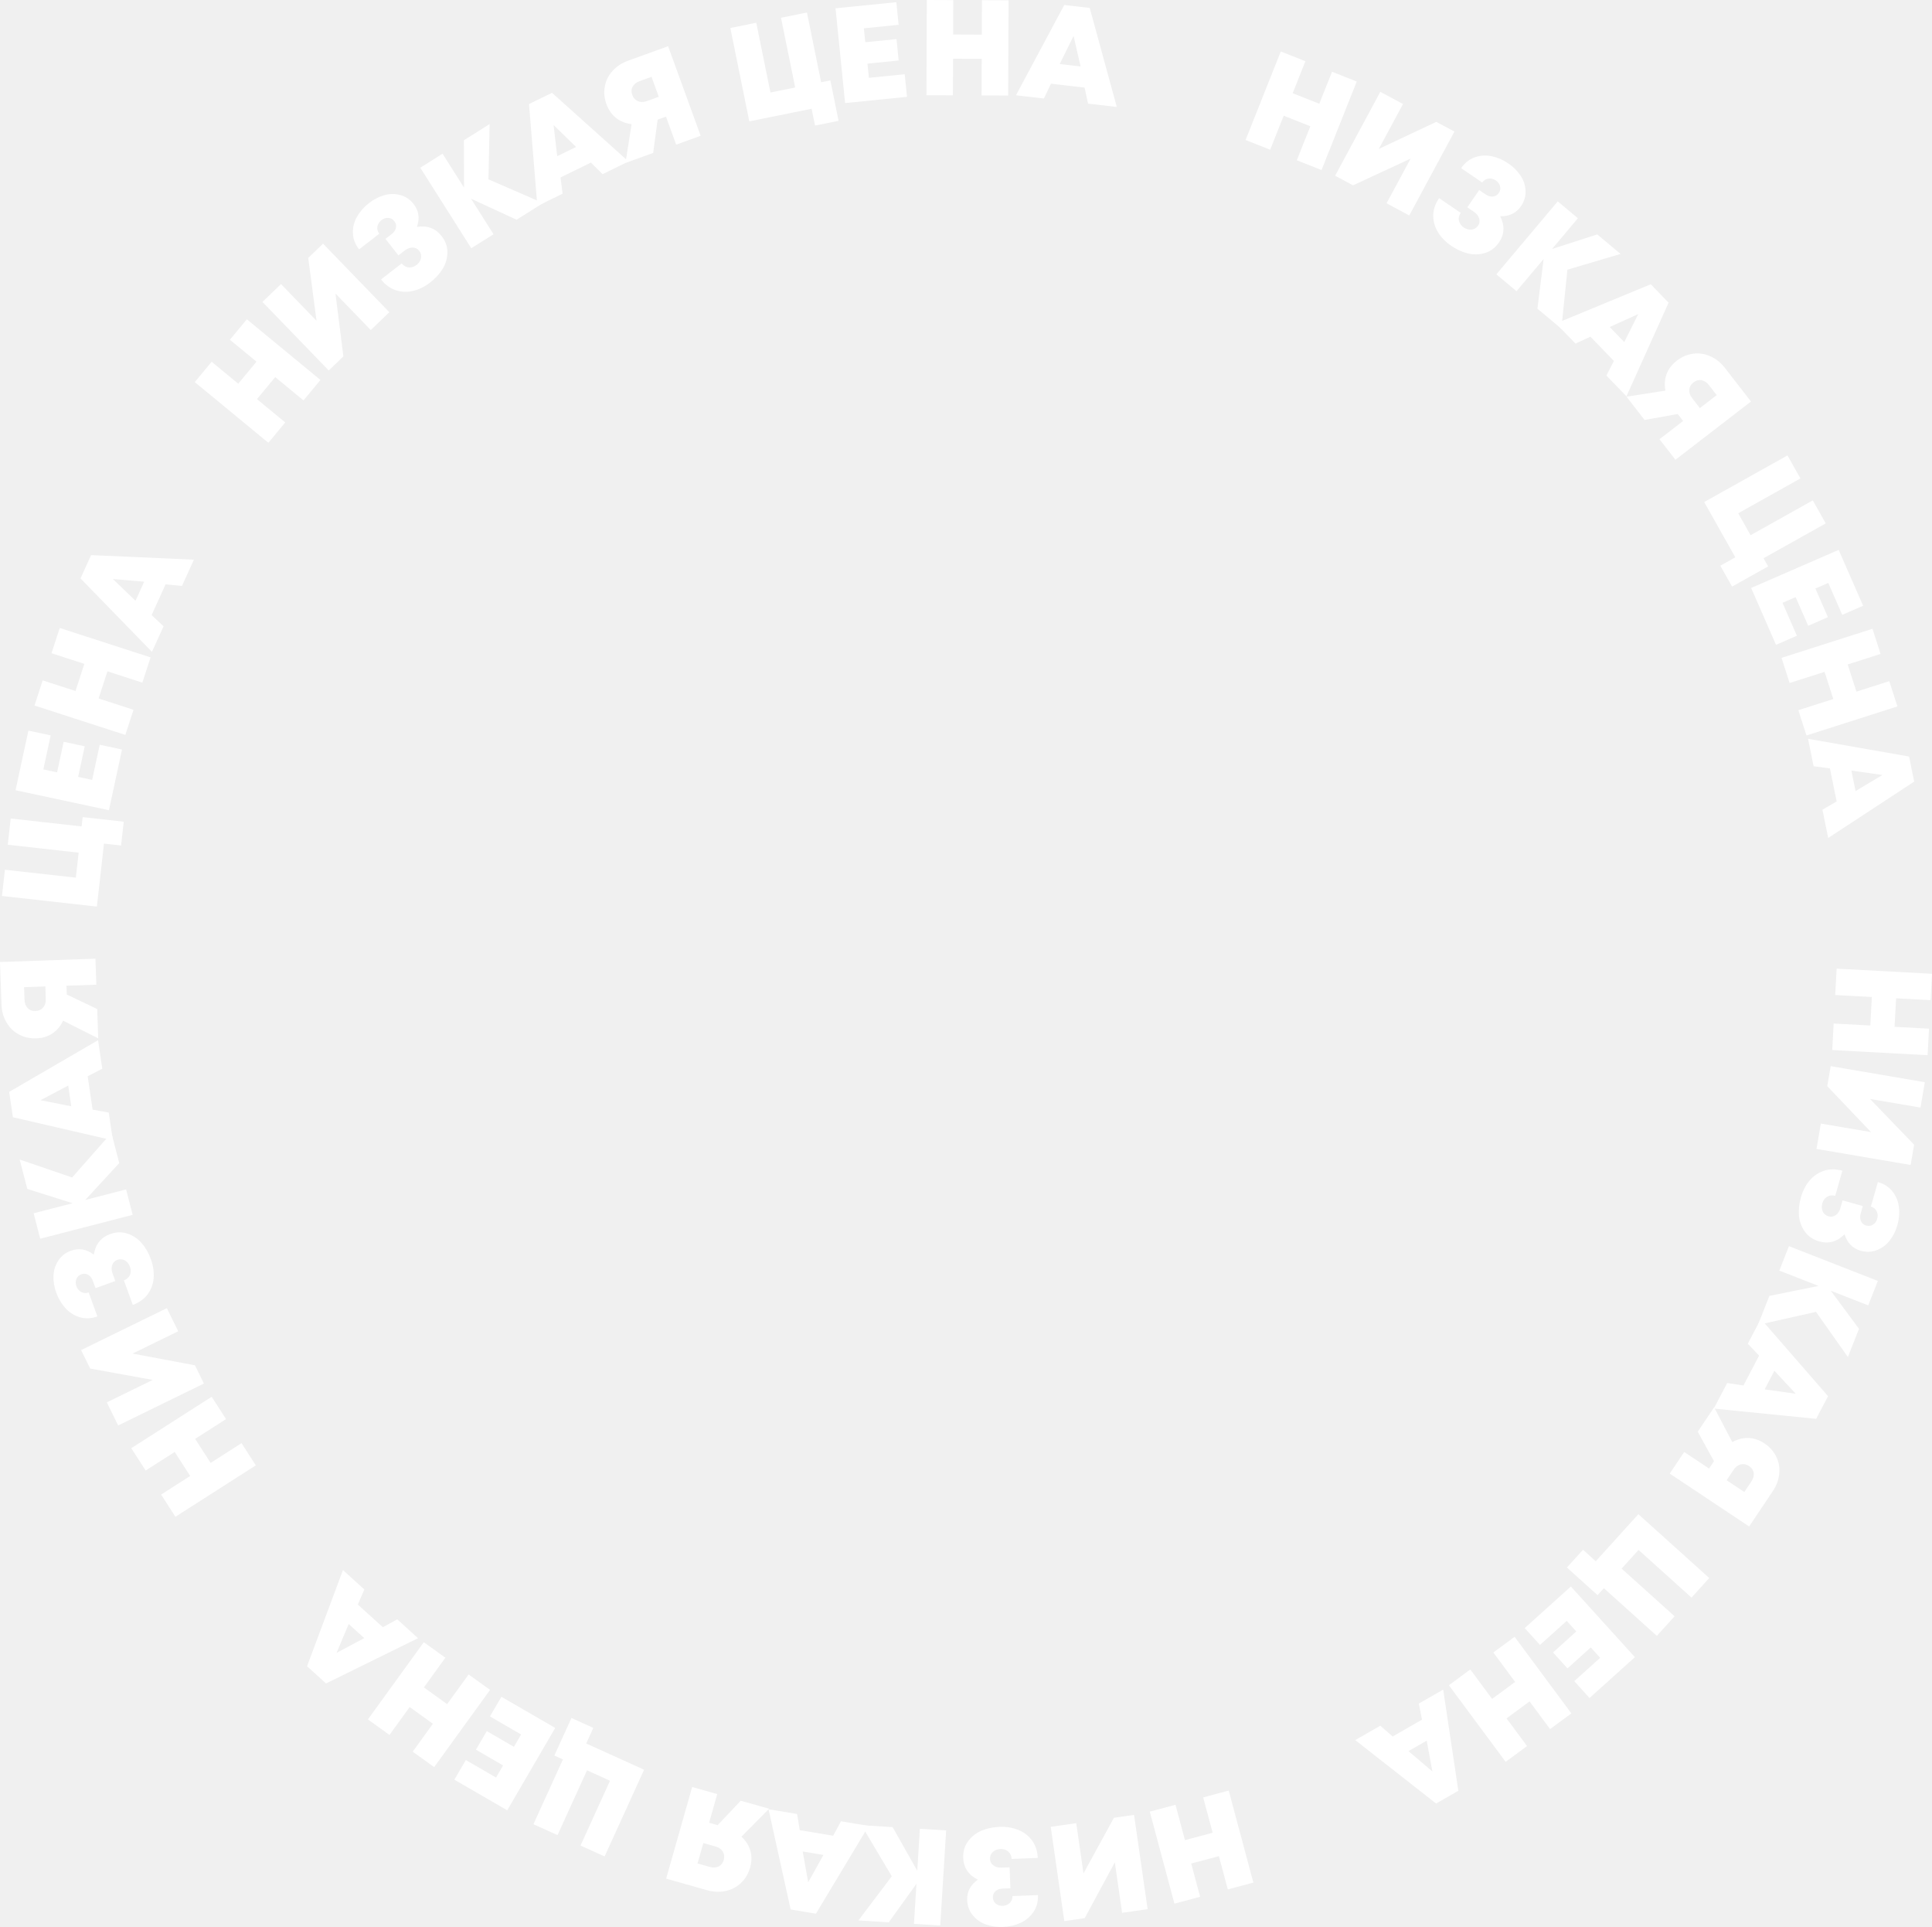
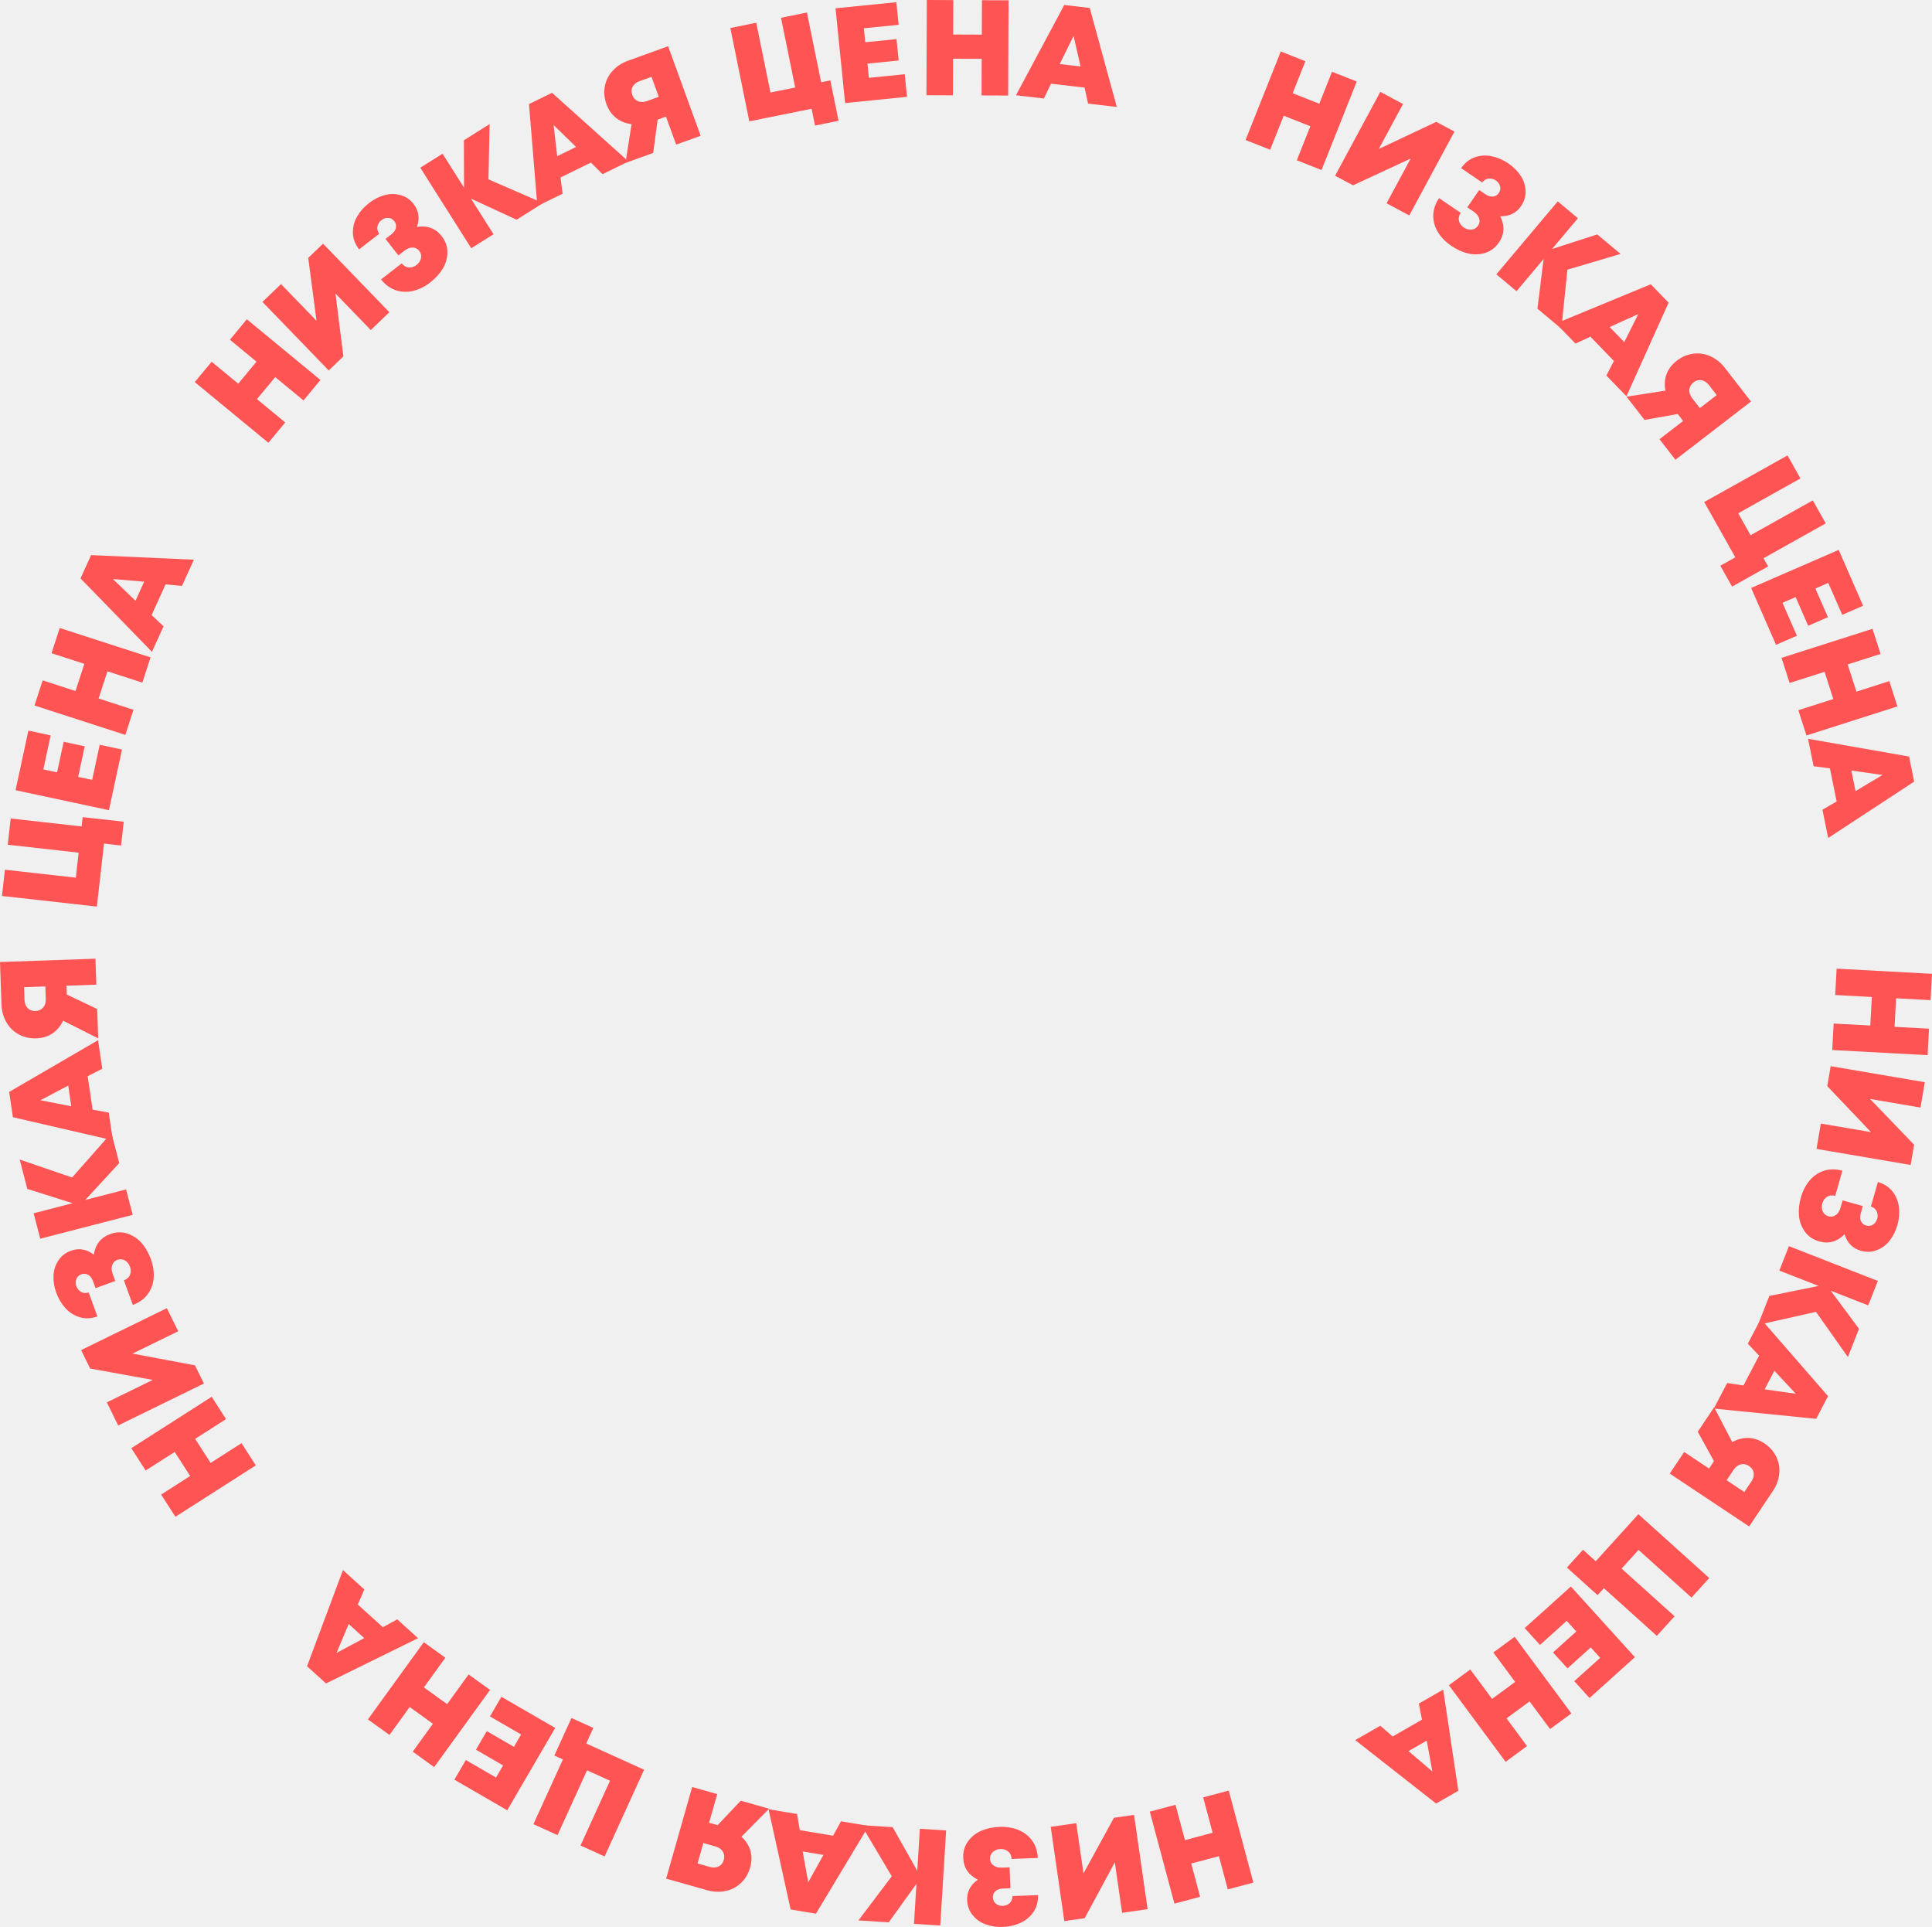
<svg xmlns="http://www.w3.org/2000/svg" width="356" height="355" viewBox="0 0 356 355" fill="none">
-   <path d="M355.452 189.51L355.187 194.39L337.614 193.443L337.879 188.563L344.632 188.927L344.917 183.671L338.164 183.307L338.428 178.452L356 179.399L355.737 184.254L349.385 183.912L349.1 189.167L355.452 189.51Z" fill="white" />
-   <path d="M352.704 210.886L352.064 214.616L334.718 211.659L335.519 206.99L344.762 208.566L336.701 200.097L337.332 196.416L354.678 199.373L353.878 204.042L344.585 202.458L352.704 210.886Z" fill="white" />
-   <path d="M339.893 227.387C338.508 228.767 336.939 229.201 335.186 228.689C334.089 228.379 333.221 227.787 332.581 226.912C331.958 226.041 331.592 225.061 331.483 223.971C331.391 222.885 331.512 221.756 331.845 220.582C332.183 219.393 332.709 218.369 333.423 217.511C334.137 216.653 335.024 216.044 336.085 215.684C337.157 215.344 338.289 215.343 339.483 215.68L338.167 220.31C337.603 220.15 337.099 220.208 336.655 220.482C336.228 220.76 335.941 221.157 335.795 221.671C335.639 222.218 335.662 222.719 335.864 223.176C336.081 223.636 336.44 223.937 336.94 224.079C337.423 224.215 337.863 224.14 338.258 223.852C338.665 223.585 338.958 223.138 339.136 222.511L339.526 221.136L343.251 222.188L342.875 223.514C342.715 224.077 342.726 224.558 342.909 224.957C343.103 225.376 343.418 225.647 343.854 225.77C344.337 225.907 344.762 225.853 345.127 225.609C345.509 225.37 345.768 225.009 345.905 224.526C346.042 224.044 346.008 223.583 345.802 223.143C345.592 222.719 345.239 222.428 344.743 222.271L346.025 217.761C347.169 218.085 348.074 218.67 348.739 219.518C349.4 220.381 349.789 221.342 349.906 222.4C350.035 223.478 349.94 224.58 349.62 225.706C349.314 226.783 348.848 227.719 348.221 228.515C347.606 229.331 346.819 229.925 345.86 230.296C344.917 230.673 343.921 230.713 342.873 230.417C341.373 229.993 340.38 228.983 339.893 227.387Z" fill="white" />
-   <path d="M323.927 244.084L326.03 238.742L335.098 236.905L327.867 234.076L329.639 229.573L346.021 235.982L344.248 240.485L337.345 237.784L342.549 244.801L340.501 250.004L334.625 241.674L323.927 244.084Z" fill="white" />
-   <path d="M318.259 254.787L321.253 255.245L324.142 249.738L322.057 247.547L324.457 242.972L336.847 257.211L334.656 261.386L315.788 259.495L318.259 254.787ZM325.164 255.955L330.895 256.766L326.958 252.535L325.164 255.955Z" fill="white" />
-   <path d="M326.664 274.711L322.308 281.215L307.672 271.473L310.338 267.492L314.917 270.54L315.825 269.185L312.837 263.761L315.852 259.259L319.202 265.677C320.146 265.14 321.134 264.883 322.166 264.907C323.188 264.945 324.167 265.274 325.101 265.896C326.09 266.555 326.822 267.373 327.295 268.351C327.783 269.339 327.968 270.386 327.851 271.494C327.748 272.61 327.352 273.683 326.664 274.711ZM319.456 270.758L318.158 272.697L321.42 274.868L322.718 272.929C323.072 272.401 323.214 271.873 323.145 271.345C323.066 270.83 322.783 270.41 322.295 270.086C321.807 269.761 321.303 269.656 320.782 269.772C320.252 269.901 319.81 270.23 319.456 270.758Z" fill="white" />
-   <path d="M295.54 292.584L294.378 293.868L288.724 288.778L291.69 285.504L294.041 287.621L301.893 278.953L314.953 290.712L311.685 294.32L301.926 285.535L298.809 288.976L308.567 297.761L305.298 301.37L295.54 292.584Z" fill="white" />
-   <path d="M288.69 298.605L283.764 303.04L280.95 299.934L289.458 292.274L301.253 305.294L292.895 312.82L290.081 309.713L294.857 305.413L293.121 303.497L288.83 307.361L286.168 304.422L290.459 300.558L288.69 298.605Z" fill="white" />
-   <path d="M281.38 321.67L277.436 324.574L266.981 310.462L270.924 307.559L274.942 312.982L279.188 309.854L275.17 304.431L279.093 301.543L289.549 315.654L285.626 318.543L281.847 313.443L277.601 316.57L281.38 321.67Z" fill="white" />
-   <path d="M254.34 317.92L256.62 319.908L262.022 316.806L261.442 313.842L265.929 311.266L268.721 329.908L264.626 332.26L249.721 320.572L254.34 317.92ZM259.538 322.6L263.938 326.35L262.893 320.674L259.538 322.6Z" fill="white" />
-   <path d="M221.14 349.435L216.404 350.696L211.865 333.745L216.602 332.485L218.346 338.999L223.447 337.641L221.703 331.127L226.415 329.874L230.953 346.824L226.241 348.078L224.601 341.952L219.5 343.309L221.14 349.435Z" fill="white" />
-   <path d="M199.871 353.376L196.113 353.914L193.613 336.548L198.317 335.875L199.649 345.129L205.26 334.882L208.968 334.351L211.467 351.717L206.764 352.39L205.425 343.087L199.871 353.376Z" fill="white" />
-   <path d="M180.184 346.292C178.439 345.406 177.539 344.052 177.486 342.232C177.442 341.097 177.738 340.09 178.375 339.213C179.013 338.352 179.834 337.702 180.84 337.262C181.847 336.839 182.962 336.603 184.184 336.556C185.424 336.509 186.563 336.691 187.602 337.102C188.641 337.514 189.497 338.166 190.169 339.06C190.824 339.971 191.176 341.044 191.224 342.28L186.401 342.466C186.378 341.881 186.167 341.421 185.769 341.085C185.371 340.766 184.904 340.617 184.368 340.638C183.798 340.66 183.327 340.837 182.954 341.169C182.582 341.517 182.406 341.951 182.426 342.468C182.445 342.969 182.653 343.362 183.05 343.648C183.431 343.951 183.948 344.09 184.601 344.065L186.033 344.01L186.182 347.867L184.801 347.92C184.214 347.942 183.759 348.102 183.435 348.399C183.095 348.713 182.934 349.095 182.952 349.546C182.971 350.047 183.154 350.433 183.5 350.704C183.846 350.991 184.271 351.126 184.773 351.106C185.276 351.087 185.705 350.911 186.061 350.58C186.4 350.249 186.568 349.825 186.565 349.307L191.263 349.126C191.309 350.311 191.03 351.35 190.428 352.243C189.808 353.136 189.012 353.802 188.039 354.241C187.051 354.697 185.97 354.948 184.798 354.993C183.676 355.036 182.638 354.884 181.686 354.536C180.717 354.205 179.907 353.643 179.255 352.849C178.605 352.071 178.258 351.14 178.216 350.054C178.156 348.502 178.812 347.247 180.184 346.292Z" fill="white" />
-   <path d="M158.735 336.25L164.481 336.604L169.02 344.643L169.499 336.914L174.342 337.212L173.256 354.723L168.413 354.424L168.871 347.045L163.771 354.138L158.176 353.793L164.322 345.66L158.735 336.25Z" fill="white" />
-   <path d="M146.875 334.185L147.37 337.164L153.52 338.188L154.959 335.531L160.067 336.382L150.349 352.551L145.687 351.774L141.618 333.31L146.875 334.185ZM147.91 341.091L148.921 346.774L151.729 341.727L147.91 341.091Z" fill="white" />
-   <path d="M130.293 348.224L122.747 346.093L127.542 329.213L132.162 330.517L130.662 335.798L132.234 336.242L136.492 331.74L141.717 333.215L136.621 338.367C137.424 339.097 137.973 339.955 138.268 340.942C138.546 341.923 138.532 342.953 138.226 344.03C137.902 345.171 137.346 346.117 136.558 346.867C135.766 347.633 134.823 348.131 133.73 348.361C132.632 348.606 131.487 348.561 130.293 348.224ZM131.85 340.171L129.6 339.536L128.531 343.298L130.781 343.933C131.394 344.106 131.942 344.079 132.424 343.85C132.891 343.617 133.205 343.22 133.364 342.657C133.524 342.094 133.469 341.584 133.199 341.125C132.912 340.662 132.462 340.344 131.85 340.171Z" fill="white" />
-   <path d="M103.729 324.131L102.15 323.416L105.299 316.501L109.328 318.325L108.018 321.201L118.686 326.03L111.409 342.004L106.969 339.994L112.405 328.058L108.17 326.141L102.734 338.076L98.293 336.066L103.729 324.131Z" fill="white" />
-   <path d="M96.022 319.536L90.282 316.212L92.391 312.593L102.304 318.333L93.465 333.504L83.726 327.864L85.835 324.245L91.4 327.468L92.701 325.236L87.701 322.34L89.696 318.916L94.696 321.811L96.022 319.536Z" fill="white" />
-   <path d="M71.767 319.622L67.792 316.761L78.092 302.536L82.067 305.397L78.109 310.863L82.389 313.944L86.348 308.477L90.302 311.323L80.002 325.548L76.048 322.702L79.77 317.561L75.49 314.48L71.767 319.622Z" fill="white" />
-   <path d="M67.137 292.824L65.934 295.595L70.546 299.778L73.2 298.322L77.03 301.796L60.074 310.136L56.578 306.965L63.195 289.248L67.137 292.824ZM64.253 299.187L62.014 304.509L67.117 301.784L64.253 299.187Z" fill="white" />
-   <path d="M26.839 270.907L24.193 266.794L39.005 257.322L41.652 261.435L35.96 265.075L38.81 269.505L44.503 265.865L47.136 269.958L32.323 279.43L29.69 275.338L35.044 271.914L32.193 267.484L26.839 270.907Z" fill="white" />
-   <path d="M16.616 252.121L14.944 248.723L30.745 240.998L32.837 245.251L24.418 249.367L35.926 251.529L37.575 254.882L21.775 262.607L19.683 258.354L28.147 254.216L16.616 252.121Z" fill="white" />
-   <path d="M17.282 231.135C17.597 229.208 18.617 227.942 20.34 227.337C21.412 226.95 22.463 226.925 23.495 227.263C24.512 227.607 25.383 228.19 26.11 229.011C26.82 229.839 27.384 230.826 27.801 231.972C28.224 233.135 28.396 234.272 28.319 235.384C28.242 236.496 27.879 237.507 27.229 238.417C26.558 239.317 25.64 239.978 24.474 240.399L22.829 235.875C23.38 235.676 23.756 235.336 23.955 234.855C24.139 234.38 24.14 233.891 23.957 233.388C23.763 232.854 23.45 232.46 23.02 232.207C22.573 231.96 22.106 231.924 21.617 232.101C21.145 232.272 20.832 232.589 20.68 233.053C20.506 233.506 20.53 234.04 20.753 234.652L21.241 235.995L17.602 237.31L17.13 236.014C16.93 235.465 16.64 235.081 16.258 234.864C15.854 234.636 15.439 234.599 15.014 234.753C14.541 234.924 14.228 235.215 14.074 235.626C13.905 236.042 13.906 236.486 14.077 236.958C14.249 237.429 14.547 237.783 14.972 238.021C15.391 238.242 15.848 238.273 16.342 238.112L17.944 242.518C16.825 242.923 15.748 242.974 14.711 242.673C13.669 242.357 12.79 241.803 12.075 241.013C11.339 240.213 10.771 239.263 10.371 238.164C9.988 237.111 9.818 236.079 9.861 235.069C9.882 234.048 10.173 233.108 10.734 232.248C11.279 231.393 12.063 230.781 13.088 230.411C14.553 229.881 15.951 230.123 17.282 231.135Z" fill="white" />
-   <path d="M20.532 208.713L21.974 214.269L15.713 221.062L23.234 219.122L24.45 223.805L7.413 228.201L6.197 223.518L13.377 221.665L5.032 219.029L3.627 213.618L13.289 216.924L20.532 208.713Z" fill="white" />
-   <path d="M18.846 196.888L16.154 198.271L17.063 204.421L20.042 204.971L20.797 210.079L2.379 205.819L1.689 201.157L18.069 191.631L18.846 196.888ZM12.571 199.989L7.456 202.691L13.135 203.807L12.571 199.989Z" fill="white" />
-   <path d="M0.272 185.042L0 177.228L17.587 176.618L17.754 181.402L12.252 181.593L12.309 183.221L17.91 185.886L18.099 191.296L11.621 188.035C11.169 189.02 10.517 189.803 9.665 190.385C8.813 190.949 7.826 191.251 6.704 191.29C5.514 191.331 4.441 191.092 3.484 190.574C2.51 190.056 1.746 189.313 1.193 188.346C0.622 187.379 0.315 186.278 0.272 185.042ZM8.439 184.057L8.358 181.728L4.438 181.864L4.519 184.193C4.541 184.828 4.735 185.339 5.101 185.728C5.466 186.1 5.942 186.275 6.528 186.255C7.114 186.235 7.585 186.026 7.94 185.629C8.295 185.216 8.461 184.692 8.439 184.057Z" fill="white" />
-   <path d="M15.038 152.251L15.232 150.533L22.802 151.38L22.308 155.764L19.16 155.411L17.853 167.018L0.365 165.061L0.909 160.229L13.975 161.691L14.494 157.083L1.428 155.621L1.972 150.789L15.038 152.251Z" fill="white" />
-   <path d="M16.982 143.675L18.375 137.206L22.48 138.084L20.074 149.258L2.868 145.577L5.231 134.599L9.336 135.477L7.986 141.75L10.517 142.292L11.73 136.656L15.614 137.487L14.401 143.123L16.982 143.675Z" fill="white" />
-   <path d="M9.492 120.341L11.005 115.692L27.744 121.108L26.231 125.757L19.798 123.676L18.168 128.682L24.601 130.763L23.095 135.388L6.357 129.972L7.862 125.347L13.912 127.305L15.542 122.298L9.492 120.341Z" fill="white" />
-   <path d="M33.529 107.946L30.514 107.654L27.937 113.314L30.141 115.385L28 120.086L14.835 106.557L16.789 102.267L35.733 103.108L33.529 107.946ZM26.569 107.162L20.802 106.671L24.969 110.677L26.569 107.162Z" fill="white" />
-   <path d="M42.362 62.589L45.486 58.822L59.048 70.002L55.925 73.768L50.713 69.472L47.349 73.529L52.561 77.825L49.453 81.572L35.89 70.393L38.998 66.645L43.9 70.686L47.264 66.629L42.362 62.589Z" fill="white" />
-   <path d="M56.795 47.516L59.528 44.889L71.743 57.517L68.323 60.806L61.814 54.076L63.274 65.659L60.578 68.252L48.362 55.623L51.782 52.335L58.326 59.1L56.795 47.516Z" fill="white" />
-   <path d="M76.827 41.797C78.763 41.501 80.285 42.077 81.395 43.524C82.095 44.42 82.443 45.41 82.44 46.493C82.426 47.563 82.139 48.569 81.58 49.512C81.01 50.441 80.242 51.281 79.277 52.03C78.299 52.79 77.267 53.305 76.183 53.575C75.098 53.846 74.021 53.814 72.952 53.479C71.886 53.12 70.972 52.454 70.21 51.478L74.018 48.521C74.379 48.983 74.819 49.233 75.339 49.274C75.85 49.302 76.316 49.151 76.739 48.823C77.189 48.474 77.468 48.056 77.576 47.569C77.674 47.069 77.564 46.615 77.245 46.206C76.936 45.811 76.536 45.613 76.047 45.612C75.56 45.587 75.059 45.775 74.543 46.175L73.413 47.053L71.034 44.008L72.125 43.161C72.588 42.802 72.864 42.407 72.953 41.978C73.045 41.525 72.953 41.121 72.674 40.765C72.365 40.369 71.991 40.162 71.552 40.143C71.102 40.111 70.679 40.249 70.282 40.558C69.885 40.866 69.639 41.258 69.544 41.734C69.462 42.2 69.574 42.643 69.88 43.062L66.171 45.941C65.44 45.006 65.058 44 65.025 42.924C65.005 41.838 65.261 40.834 65.794 39.912C66.33 38.967 67.061 38.134 67.987 37.416C68.873 36.728 69.804 36.248 70.781 35.976C71.762 35.681 72.749 35.666 73.743 35.932C74.726 36.185 75.553 36.74 76.222 37.597C77.18 38.823 77.382 40.223 76.827 41.797Z" fill="white" />
-   <path d="M100.06 37.414L95.191 40.477L86.793 36.603L90.939 43.152L86.836 45.734L77.444 30.898L81.547 28.316L85.505 34.568L85.48 25.841L90.221 22.858L90.007 33.04L100.06 37.414Z" fill="white" />
-   <path d="M111.025 32.087L108.883 29.952L103.285 32.689L103.667 35.685L99.017 37.958L97.475 19.172L101.718 17.097L115.81 29.747L111.025 32.087ZM106.15 27.073L102.01 23.04L102.674 28.773L106.15 27.073Z" fill="white" />
-   <path d="M115.736 11.183L123.111 8.519L129.107 25.013L124.593 26.644L122.717 21.484L121.18 22.039L120.362 28.173L115.256 30.017L116.375 22.869C115.295 22.743 114.347 22.366 113.53 21.737C112.729 21.103 112.137 20.259 111.754 19.206C111.349 18.091 111.246 17 111.446 15.932C111.641 14.849 112.114 13.896 112.867 13.073C113.614 12.234 114.57 11.604 115.736 11.183ZM119.191 18.626L121.389 17.831L120.053 14.155L117.854 14.95C117.256 15.166 116.827 15.508 116.569 15.974C116.326 16.435 116.305 16.94 116.505 17.49C116.705 18.04 117.049 18.422 117.537 18.637C118.041 18.846 118.592 18.842 119.191 18.626Z" fill="white" />
-   <path d="M151.305 15.154L153.005 14.811L154.518 22.254L150.181 23.13L149.552 20.035L138.07 22.354L134.575 5.16L139.355 4.194L141.966 17.041L146.525 16.12L143.913 3.273L148.693 2.307L151.305 15.154Z" fill="white" />
-   <path d="M160.105 14.339L166.709 13.677L167.129 17.841L155.722 18.985L153.961 1.529L165.168 0.405L165.588 4.57L159.184 5.212L159.443 7.78L165.197 7.204L165.594 11.144L159.841 11.721L160.105 14.339Z" fill="white" />
-   <path d="M180.937 0.039L185.839 0.058L185.771 17.602L180.869 17.583L180.895 10.841L175.616 10.821L175.59 17.563L170.713 17.544L170.781 0L175.658 0.019L175.633 6.36L180.913 6.38L180.937 0.039Z" fill="white" />
-   <path d="M200.493 19.09L199.85 16.139L193.657 15.422L192.352 18.147L187.208 17.552L196.106 0.92L200.8 1.464L205.787 19.703L200.493 19.09ZM199.114 12.244L197.821 6.619L195.268 11.799L199.114 12.244Z" fill="white" />
-   <path d="M245.445 13.219L250.002 15.021L243.512 31.328L238.955 29.526L241.449 23.259L236.541 21.318L234.047 27.585L229.514 25.792L236.004 9.485L240.537 11.278L238.192 17.172L243.099 19.113L245.445 13.219Z" fill="white" />
-   <path d="M264.662 22.448L268.006 24.239L259.678 39.694L255.492 37.452L259.93 29.217L249.313 34.142L246.013 32.375L254.342 16.92L258.528 19.162L254.066 27.442L264.662 22.448Z" fill="white" />
-   <path d="M276.438 39.837C277.31 41.585 277.224 43.206 276.179 44.7C275.536 45.638 274.697 46.27 273.661 46.596C272.634 46.909 271.586 46.943 270.515 46.699C269.453 46.441 268.417 45.968 267.407 45.279C266.383 44.581 265.577 43.759 264.989 42.811C264.4 41.864 264.103 40.831 264.097 39.714C264.115 38.593 264.474 37.522 265.174 36.501L269.159 39.217C268.828 39.7 268.722 40.194 268.841 40.701C268.971 41.194 269.256 41.591 269.699 41.893C270.17 42.213 270.654 42.351 271.152 42.306C271.659 42.247 272.059 42.003 272.353 41.576C272.636 41.162 272.704 40.722 272.556 40.257C272.432 39.788 272.099 39.369 271.56 39.001L270.377 38.195L272.562 35.009L273.703 35.787C274.188 36.117 274.648 36.259 275.086 36.213C275.547 36.163 275.905 35.951 276.16 35.579C276.444 35.165 276.528 34.747 276.412 34.324C276.306 33.887 276.045 33.527 275.63 33.244C275.215 32.961 274.765 32.847 274.281 32.902C273.811 32.966 273.422 33.207 273.115 33.625L269.234 30.98C269.905 30.001 270.75 29.331 271.768 28.973C272.799 28.623 273.836 28.561 274.88 28.786C275.946 29.007 276.964 29.448 277.933 30.108C278.86 30.739 279.602 31.478 280.159 32.323C280.74 33.164 281.054 34.097 281.103 35.122C281.16 36.133 280.882 37.087 280.267 37.983C279.388 39.266 278.111 39.884 276.438 39.837Z" fill="white" />
-   <path d="M287.704 60.558L283.294 56.868L284.436 47.714L279.442 53.646L275.726 50.537L287.038 37.098L290.754 40.207L285.987 45.871L294.317 43.187L298.612 46.78L288.82 49.68L287.704 60.558Z" fill="white" />
-   <path d="M296 69.184L297.383 66.497L293.055 62.023L290.311 63.302L286.716 59.586L304.183 52.369L307.464 55.761L299.7 73.008L296 69.184ZM299.295 63.022L301.878 57.858L296.608 60.244L299.295 63.022Z" fill="white" />
-   <path d="M317.848 67.785L322.645 73.972L308.722 84.701L305.785 80.914L310.141 77.557L309.142 76.268L303.033 77.365L299.712 73.082L306.881 71.96C306.671 70.897 306.742 69.881 307.093 68.914C307.455 67.959 308.08 67.14 308.968 66.455C309.91 65.73 310.921 65.299 312.002 65.163C313.096 65.016 314.151 65.175 315.166 65.638C316.196 66.091 317.089 66.807 317.848 67.785ZM311.794 73.337L313.224 75.181L316.327 72.79L314.897 70.946C314.508 70.444 314.051 70.141 313.526 70.038C313.012 69.949 312.523 70.083 312.059 70.441C311.595 70.798 311.335 71.242 311.279 71.771C311.233 72.313 311.405 72.835 311.794 73.337Z" fill="white" />
-   <path d="M324.956 102.84L325.805 104.348L319.163 108.065L316.997 104.219L319.759 102.673L314.025 92.488L329.371 83.901L331.758 88.141L320.293 94.557L322.569 98.6L334.035 92.184L336.422 96.424L324.956 102.84Z" fill="white" />
-   <path d="M328.452 111.054L331.106 117.119L327.258 118.792L322.674 108.317L338.804 101.302L343.308 111.594L339.459 113.267L336.886 107.387L334.513 108.419L336.825 113.702L333.184 115.286L330.872 110.002L328.452 111.054Z" fill="white" />
-   <path d="M348.132 125.485L349.628 130.139L332.869 135.492L331.373 130.837L337.814 128.78L336.203 123.768L329.763 125.825L328.275 121.195L345.034 115.842L346.522 120.472L340.464 122.407L342.075 127.419L348.132 125.485Z" fill="white" />
-   <path d="M335.813 149.173L338.427 147.647L337.189 141.555L334.185 141.165L333.156 136.105L351.777 139.375L352.716 143.993L336.871 154.38L335.813 149.173ZM341.913 145.741L346.875 142.77L341.144 141.958L341.913 145.741Z" fill="white" />
+   <path d="M355.452 189.51L355.187 194.39L337.614 193.443L337.879 188.563L344.632 188.927L344.917 183.671L338.164 183.307L338.428 178.452L356 179.399L355.737 184.254L349.385 183.912L349.1 189.167L355.452 189.51Z" fill="#ff5454" />
+   <path d="M352.704 210.886L352.064 214.616L334.718 211.659L335.519 206.99L344.762 208.566L336.701 200.097L337.332 196.416L354.678 199.373L353.878 204.042L344.585 202.458L352.704 210.886Z" fill="#ff5454" />
+   <path d="M339.893 227.387C338.508 228.767 336.939 229.201 335.186 228.689C334.089 228.379 333.221 227.787 332.581 226.912C331.958 226.041 331.592 225.061 331.483 223.971C331.391 222.885 331.512 221.756 331.845 220.582C332.183 219.393 332.709 218.369 333.423 217.511C334.137 216.653 335.024 216.044 336.085 215.684C337.157 215.344 338.289 215.343 339.483 215.68L338.167 220.31C337.603 220.15 337.099 220.208 336.655 220.482C336.228 220.76 335.941 221.157 335.795 221.671C335.639 222.218 335.662 222.719 335.864 223.176C336.081 223.636 336.44 223.937 336.94 224.079C337.423 224.215 337.863 224.14 338.258 223.852C338.665 223.585 338.958 223.138 339.136 222.511L339.526 221.136L343.251 222.188L342.875 223.514C342.715 224.077 342.726 224.558 342.909 224.957C343.103 225.376 343.418 225.647 343.854 225.77C344.337 225.907 344.762 225.853 345.127 225.609C345.509 225.37 345.768 225.009 345.905 224.526C346.042 224.044 346.008 223.583 345.802 223.143C345.592 222.719 345.239 222.428 344.743 222.271L346.025 217.761C347.169 218.085 348.074 218.67 348.739 219.518C349.4 220.381 349.789 221.342 349.906 222.4C350.035 223.478 349.94 224.58 349.62 225.706C349.314 226.783 348.848 227.719 348.221 228.515C347.606 229.331 346.819 229.925 345.86 230.296C344.917 230.673 343.921 230.713 342.873 230.417C341.373 229.993 340.38 228.983 339.893 227.387Z" fill="#ff5454" />
+   <path d="M323.927 244.084L326.03 238.742L335.098 236.905L327.867 234.076L329.639 229.573L346.021 235.982L344.248 240.485L337.345 237.784L342.549 244.801L340.501 250.004L334.625 241.674L323.927 244.084Z" fill="#ff5454" />
+   <path d="M318.259 254.787L321.253 255.245L324.142 249.738L322.057 247.547L324.457 242.972L336.847 257.211L334.656 261.386L315.788 259.495L318.259 254.787ZM325.164 255.955L330.895 256.766L326.958 252.535L325.164 255.955Z" fill="#ff5454" />
+   <path d="M326.664 274.711L322.308 281.215L307.672 271.473L310.338 267.492L314.917 270.54L315.825 269.185L312.837 263.761L315.852 259.259L319.202 265.677C320.146 265.14 321.134 264.883 322.166 264.907C323.188 264.945 324.167 265.274 325.101 265.896C326.09 266.555 326.822 267.373 327.295 268.351C327.783 269.339 327.968 270.386 327.851 271.494C327.748 272.61 327.352 273.683 326.664 274.711ZM319.456 270.758L318.158 272.697L321.42 274.868L322.718 272.929C323.072 272.401 323.214 271.873 323.145 271.345C323.066 270.83 322.783 270.41 322.295 270.086C321.807 269.761 321.303 269.656 320.782 269.772C320.252 269.901 319.81 270.23 319.456 270.758Z" fill="#ff5454" />
+   <path d="M295.54 292.584L294.378 293.868L288.724 288.778L291.69 285.504L294.041 287.621L301.893 278.953L314.953 290.712L311.685 294.32L301.926 285.535L298.809 288.976L308.567 297.761L305.298 301.37L295.54 292.584Z" fill="#ff5454" />
+   <path d="M288.69 298.605L283.764 303.04L280.95 299.934L289.458 292.274L301.253 305.294L292.895 312.82L290.081 309.713L294.857 305.413L293.121 303.497L288.83 307.361L286.168 304.422L290.459 300.558L288.69 298.605Z" fill="#ff5454" />
+   <path d="M281.38 321.67L277.436 324.574L266.981 310.462L270.924 307.559L274.942 312.982L279.188 309.854L275.17 304.431L279.093 301.543L289.549 315.654L285.626 318.543L281.847 313.443L277.601 316.57L281.38 321.67Z" fill="#ff5454" />
+   <path d="M254.34 317.92L256.62 319.908L262.022 316.806L261.442 313.842L265.929 311.266L268.721 329.908L264.626 332.26L249.721 320.572L254.34 317.92ZM259.538 322.6L263.938 326.35L262.893 320.674L259.538 322.6Z" fill="#ff5454" />
+   <path d="M221.14 349.435L216.404 350.696L211.865 333.745L216.602 332.485L218.346 338.999L223.447 337.641L221.703 331.127L226.415 329.874L230.953 346.824L226.241 348.078L224.601 341.952L219.5 343.309L221.14 349.435Z" fill="#ff5454" />
+   <path d="M199.871 353.376L196.113 353.914L193.613 336.548L198.317 335.875L199.649 345.129L205.26 334.882L208.968 334.351L211.467 351.717L206.764 352.39L205.425 343.087L199.871 353.376Z" fill="#ff5454" />
+   <path d="M180.184 346.292C178.439 345.406 177.539 344.052 177.486 342.232C177.442 341.097 177.738 340.09 178.375 339.213C179.013 338.352 179.834 337.702 180.84 337.262C181.847 336.839 182.962 336.603 184.184 336.556C185.424 336.509 186.563 336.691 187.602 337.102C188.641 337.514 189.497 338.166 190.169 339.06C190.824 339.971 191.176 341.044 191.224 342.28L186.401 342.466C186.378 341.881 186.167 341.421 185.769 341.085C185.371 340.766 184.904 340.617 184.368 340.638C183.798 340.66 183.327 340.837 182.954 341.169C182.582 341.517 182.406 341.951 182.426 342.468C182.445 342.969 182.653 343.362 183.05 343.648C183.431 343.951 183.948 344.09 184.601 344.065L186.033 344.01L186.182 347.867L184.801 347.92C184.214 347.942 183.759 348.102 183.435 348.399C183.095 348.713 182.934 349.095 182.952 349.546C182.971 350.047 183.154 350.433 183.5 350.704C183.846 350.991 184.271 351.126 184.773 351.106C185.276 351.087 185.705 350.911 186.061 350.58C186.4 350.249 186.568 349.825 186.565 349.307L191.263 349.126C191.309 350.311 191.03 351.35 190.428 352.243C189.808 353.136 189.012 353.802 188.039 354.241C187.051 354.697 185.97 354.948 184.798 354.993C183.676 355.036 182.638 354.884 181.686 354.536C180.717 354.205 179.907 353.643 179.255 352.849C178.605 352.071 178.258 351.14 178.216 350.054C178.156 348.502 178.812 347.247 180.184 346.292Z" fill="#ff5454" />
+   <path d="M158.735 336.25L164.481 336.604L169.02 344.643L169.499 336.914L174.342 337.212L173.256 354.723L168.413 354.424L168.871 347.045L163.771 354.138L158.176 353.793L164.322 345.66L158.735 336.25Z" fill="#ff5454" />
+   <path d="M146.875 334.185L147.37 337.164L153.52 338.188L154.959 335.531L160.067 336.382L150.349 352.551L145.687 351.774L141.618 333.31L146.875 334.185ZM147.91 341.091L148.921 346.774L151.729 341.727L147.91 341.091Z" fill="#ff5454" />
+   <path d="M130.293 348.224L122.747 346.093L127.542 329.213L132.162 330.517L130.662 335.798L132.234 336.242L136.492 331.74L141.717 333.215L136.621 338.367C137.424 339.097 137.973 339.955 138.268 340.942C138.546 341.923 138.532 342.953 138.226 344.03C137.902 345.171 137.346 346.117 136.558 346.867C135.766 347.633 134.823 348.131 133.73 348.361C132.632 348.606 131.487 348.561 130.293 348.224ZM131.85 340.171L129.6 339.536L128.531 343.298L130.781 343.933C131.394 344.106 131.942 344.079 132.424 343.85C132.891 343.617 133.205 343.22 133.364 342.657C133.524 342.094 133.469 341.584 133.199 341.125C132.912 340.662 132.462 340.344 131.85 340.171Z" fill="#ff5454" />
+   <path d="M103.729 324.131L102.15 323.416L105.299 316.501L109.328 318.325L108.018 321.201L118.686 326.03L111.409 342.004L106.969 339.994L112.405 328.058L108.17 326.141L102.734 338.076L98.293 336.066L103.729 324.131Z" fill="#ff5454" />
+   <path d="M96.022 319.536L90.282 316.212L92.391 312.593L102.304 318.333L93.465 333.504L83.726 327.864L85.835 324.245L91.4 327.468L92.701 325.236L87.701 322.34L89.696 318.916L94.696 321.811L96.022 319.536Z" fill="#ff5454" />
+   <path d="M71.767 319.622L67.792 316.761L78.092 302.536L82.067 305.397L78.109 310.863L82.389 313.944L86.348 308.477L90.302 311.323L80.002 325.548L76.048 322.702L79.77 317.561L75.49 314.48L71.767 319.622Z" fill="#ff5454" />
+   <path d="M67.137 292.824L65.934 295.595L70.546 299.778L73.2 298.322L77.03 301.796L60.074 310.136L56.578 306.965L63.195 289.248L67.137 292.824ZM64.253 299.187L62.014 304.509L67.117 301.784L64.253 299.187Z" fill="#ff5454" />
+   <path d="M26.839 270.907L24.193 266.794L39.005 257.322L41.652 261.435L35.96 265.075L38.81 269.505L44.503 265.865L47.136 269.958L32.323 279.43L29.69 275.338L35.044 271.914L32.193 267.484L26.839 270.907Z" fill="#ff5454" />
+   <path d="M16.616 252.121L14.944 248.723L30.745 240.998L32.837 245.251L24.418 249.367L35.926 251.529L37.575 254.882L21.775 262.607L19.683 258.354L28.147 254.216L16.616 252.121Z" fill="#ff5454" />
+   <path d="M17.282 231.135C17.597 229.208 18.617 227.942 20.34 227.337C21.412 226.95 22.463 226.925 23.495 227.263C24.512 227.607 25.383 228.19 26.11 229.011C26.82 229.839 27.384 230.826 27.801 231.972C28.224 233.135 28.396 234.272 28.319 235.384C28.242 236.496 27.879 237.507 27.229 238.417C26.558 239.317 25.64 239.978 24.474 240.399L22.829 235.875C23.38 235.676 23.756 235.336 23.955 234.855C24.139 234.38 24.14 233.891 23.957 233.388C23.763 232.854 23.45 232.46 23.02 232.207C22.573 231.96 22.106 231.924 21.617 232.101C21.145 232.272 20.832 232.589 20.68 233.053C20.506 233.506 20.53 234.04 20.753 234.652L21.241 235.995L17.602 237.31L17.13 236.014C16.93 235.465 16.64 235.081 16.258 234.864C15.854 234.636 15.439 234.599 15.014 234.753C14.541 234.924 14.228 235.215 14.074 235.626C13.905 236.042 13.906 236.486 14.077 236.958C14.249 237.429 14.547 237.783 14.972 238.021C15.391 238.242 15.848 238.273 16.342 238.112L17.944 242.518C16.825 242.923 15.748 242.974 14.711 242.673C13.669 242.357 12.79 241.803 12.075 241.013C11.339 240.213 10.771 239.263 10.371 238.164C9.988 237.111 9.818 236.079 9.861 235.069C9.882 234.048 10.173 233.108 10.734 232.248C11.279 231.393 12.063 230.781 13.088 230.411C14.553 229.881 15.951 230.123 17.282 231.135Z" fill="#ff5454" />
+   <path d="M20.532 208.713L21.974 214.269L15.713 221.062L23.234 219.122L24.45 223.805L7.413 228.201L6.197 223.518L13.377 221.665L5.032 219.029L3.627 213.618L13.289 216.924L20.532 208.713Z" fill="#ff5454" />
+   <path d="M18.846 196.888L16.154 198.271L17.063 204.421L20.042 204.971L20.797 210.079L2.379 205.819L1.689 201.157L18.069 191.631L18.846 196.888ZM12.571 199.989L7.456 202.691L13.135 203.807L12.571 199.989Z" fill="#ff5454" />
+   <path d="M0.272 185.042L0 177.228L17.587 176.618L17.754 181.402L12.252 181.593L12.309 183.221L17.91 185.886L18.099 191.296L11.621 188.035C11.169 189.02 10.517 189.803 9.665 190.385C8.813 190.949 7.826 191.251 6.704 191.29C5.514 191.331 4.441 191.092 3.484 190.574C2.51 190.056 1.746 189.313 1.193 188.346C0.622 187.379 0.315 186.278 0.272 185.042ZM8.439 184.057L8.358 181.728L4.438 181.864L4.519 184.193C4.541 184.828 4.735 185.339 5.101 185.728C5.466 186.1 5.942 186.275 6.528 186.255C7.114 186.235 7.585 186.026 7.94 185.629C8.295 185.216 8.461 184.692 8.439 184.057Z" fill="#ff5454" />
+   <path d="M15.038 152.251L15.232 150.533L22.802 151.38L22.308 155.764L19.16 155.411L17.853 167.018L0.365 165.061L0.909 160.229L13.975 161.691L14.494 157.083L1.428 155.621L1.972 150.789L15.038 152.251Z" fill="#ff5454" />
+   <path d="M16.982 143.675L18.375 137.206L22.48 138.084L20.074 149.258L2.868 145.577L5.231 134.599L9.336 135.477L7.986 141.75L10.517 142.292L11.73 136.656L15.614 137.487L14.401 143.123L16.982 143.675Z" fill="#ff5454" />
+   <path d="M9.492 120.341L11.005 115.692L27.744 121.108L26.231 125.757L19.798 123.676L18.168 128.682L24.601 130.763L23.095 135.388L6.357 129.972L7.862 125.347L13.912 127.305L15.542 122.298L9.492 120.341Z" fill="#ff5454" />
+   <path d="M33.529 107.946L30.514 107.654L27.937 113.314L30.141 115.385L28 120.086L14.835 106.557L16.789 102.267L35.733 103.108L33.529 107.946ZM26.569 107.162L20.802 106.671L24.969 110.677L26.569 107.162Z" fill="#ff5454" />
+   <path d="M42.362 62.589L45.486 58.822L59.048 70.002L55.925 73.768L50.713 69.472L47.349 73.529L52.561 77.825L49.453 81.572L35.89 70.393L38.998 66.645L43.9 70.686L47.264 66.629L42.362 62.589Z" fill="#ff5454" />
+   <path d="M56.795 47.516L59.528 44.889L71.743 57.517L68.323 60.806L61.814 54.076L63.274 65.659L60.578 68.252L48.362 55.623L51.782 52.335L58.326 59.1L56.795 47.516Z" fill="#ff5454" />
+   <path d="M76.827 41.797C78.763 41.501 80.285 42.077 81.395 43.524C82.095 44.42 82.443 45.41 82.44 46.493C82.426 47.563 82.139 48.569 81.58 49.512C81.01 50.441 80.242 51.281 79.277 52.03C78.299 52.79 77.267 53.305 76.183 53.575C75.098 53.846 74.021 53.814 72.952 53.479C71.886 53.12 70.972 52.454 70.21 51.478L74.018 48.521C74.379 48.983 74.819 49.233 75.339 49.274C75.85 49.302 76.316 49.151 76.739 48.823C77.189 48.474 77.468 48.056 77.576 47.569C77.674 47.069 77.564 46.615 77.245 46.206C76.936 45.811 76.536 45.613 76.047 45.612C75.56 45.587 75.059 45.775 74.543 46.175L73.413 47.053L71.034 44.008L72.125 43.161C72.588 42.802 72.864 42.407 72.953 41.978C73.045 41.525 72.953 41.121 72.674 40.765C72.365 40.369 71.991 40.162 71.552 40.143C71.102 40.111 70.679 40.249 70.282 40.558C69.885 40.866 69.639 41.258 69.544 41.734C69.462 42.2 69.574 42.643 69.88 43.062L66.171 45.941C65.44 45.006 65.058 44 65.025 42.924C65.005 41.838 65.261 40.834 65.794 39.912C66.33 38.967 67.061 38.134 67.987 37.416C68.873 36.728 69.804 36.248 70.781 35.976C71.762 35.681 72.749 35.666 73.743 35.932C74.726 36.185 75.553 36.74 76.222 37.597C77.18 38.823 77.382 40.223 76.827 41.797Z" fill="#ff5454" />
+   <path d="M100.06 37.414L95.191 40.477L86.793 36.603L90.939 43.152L86.836 45.734L77.444 30.898L81.547 28.316L85.505 34.568L85.48 25.841L90.221 22.858L90.007 33.04L100.06 37.414Z" fill="#ff5454" />
+   <path d="M111.025 32.087L108.883 29.952L103.285 32.689L103.667 35.685L99.017 37.958L97.475 19.172L101.718 17.097L115.81 29.747L111.025 32.087ZM106.15 27.073L102.01 23.04L102.674 28.773L106.15 27.073Z" fill="#ff5454" />
+   <path d="M115.736 11.183L123.111 8.519L129.107 25.013L124.593 26.644L122.717 21.484L121.18 22.039L120.362 28.173L115.256 30.017L116.375 22.869C115.295 22.743 114.347 22.366 113.53 21.737C112.729 21.103 112.137 20.259 111.754 19.206C111.349 18.091 111.246 17 111.446 15.932C111.641 14.849 112.114 13.896 112.867 13.073C113.614 12.234 114.57 11.604 115.736 11.183ZM119.191 18.626L121.389 17.831L120.053 14.155L117.854 14.95C117.256 15.166 116.827 15.508 116.569 15.974C116.326 16.435 116.305 16.94 116.505 17.49C116.705 18.04 117.049 18.422 117.537 18.637C118.041 18.846 118.592 18.842 119.191 18.626Z" fill="#ff5454" />
+   <path d="M151.305 15.154L153.005 14.811L154.518 22.254L150.181 23.13L149.552 20.035L138.07 22.354L134.575 5.16L139.355 4.194L141.966 17.041L146.525 16.12L143.913 3.273L148.693 2.307L151.305 15.154Z" fill="#ff5454" />
+   <path d="M160.105 14.339L166.709 13.677L167.129 17.841L155.722 18.985L153.961 1.529L165.168 0.405L165.588 4.57L159.184 5.212L159.443 7.78L165.197 7.204L165.594 11.144L159.841 11.721L160.105 14.339Z" fill="#ff5454" />
+   <path d="M180.937 0.039L185.839 0.058L185.771 17.602L180.869 17.583L180.895 10.841L175.616 10.821L175.59 17.563L170.713 17.544L170.781 0L175.658 0.019L175.633 6.36L180.913 6.38L180.937 0.039Z" fill="#ff5454" />
+   <path d="M200.493 19.09L199.85 16.139L193.657 15.422L192.352 18.147L187.208 17.552L196.106 0.92L200.8 1.464L205.787 19.703L200.493 19.09ZM199.114 12.244L197.821 6.619L195.268 11.799L199.114 12.244Z" fill="#ff5454" />
+   <path d="M245.445 13.219L250.002 15.021L243.512 31.328L238.955 29.526L241.449 23.259L236.541 21.318L234.047 27.585L229.514 25.792L236.004 9.485L240.537 11.278L238.192 17.172L243.099 19.113L245.445 13.219Z" fill="#ff5454" />
+   <path d="M264.662 22.448L268.006 24.239L259.678 39.694L255.492 37.452L259.93 29.217L249.313 34.142L246.013 32.375L254.342 16.92L258.528 19.162L254.066 27.442L264.662 22.448Z" fill="#ff5454" />
+   <path d="M276.438 39.837C277.31 41.585 277.224 43.206 276.179 44.7C275.536 45.638 274.697 46.27 273.661 46.596C272.634 46.909 271.586 46.943 270.515 46.699C269.453 46.441 268.417 45.968 267.407 45.279C266.383 44.581 265.577 43.759 264.989 42.811C264.4 41.864 264.103 40.831 264.097 39.714C264.115 38.593 264.474 37.522 265.174 36.501L269.159 39.217C268.828 39.7 268.722 40.194 268.841 40.701C268.971 41.194 269.256 41.591 269.699 41.893C270.17 42.213 270.654 42.351 271.152 42.306C271.659 42.247 272.059 42.003 272.353 41.576C272.636 41.162 272.704 40.722 272.556 40.257C272.432 39.788 272.099 39.369 271.56 39.001L270.377 38.195L272.562 35.009L273.703 35.787C274.188 36.117 274.648 36.259 275.086 36.213C275.547 36.163 275.905 35.951 276.16 35.579C276.444 35.165 276.528 34.747 276.412 34.324C276.306 33.887 276.045 33.527 275.63 33.244C275.215 32.961 274.765 32.847 274.281 32.902C273.811 32.966 273.422 33.207 273.115 33.625L269.234 30.98C269.905 30.001 270.75 29.331 271.768 28.973C272.799 28.623 273.836 28.561 274.88 28.786C275.946 29.007 276.964 29.448 277.933 30.108C278.86 30.739 279.602 31.478 280.159 32.323C280.74 33.164 281.054 34.097 281.103 35.122C281.16 36.133 280.882 37.087 280.267 37.983C279.388 39.266 278.111 39.884 276.438 39.837Z" fill="#ff5454" />
+   <path d="M287.704 60.558L283.294 56.868L284.436 47.714L279.442 53.646L275.726 50.537L287.038 37.098L290.754 40.207L285.987 45.871L294.317 43.187L298.612 46.78L288.82 49.68L287.704 60.558Z" fill="#ff5454" />
+   <path d="M296 69.184L297.383 66.497L293.055 62.023L290.311 63.302L286.716 59.586L304.183 52.369L307.464 55.761L299.7 73.008L296 69.184ZM299.295 63.022L301.878 57.858L296.608 60.244L299.295 63.022Z" fill="#ff5454" />
+   <path d="M317.848 67.785L322.645 73.972L308.722 84.701L305.785 80.914L310.141 77.557L309.142 76.268L303.033 77.365L299.712 73.082L306.881 71.96C306.671 70.897 306.742 69.881 307.093 68.914C307.455 67.959 308.08 67.14 308.968 66.455C309.91 65.73 310.921 65.299 312.002 65.163C313.096 65.016 314.151 65.175 315.166 65.638C316.196 66.091 317.089 66.807 317.848 67.785ZM311.794 73.337L313.224 75.181L316.327 72.79L314.897 70.946C314.508 70.444 314.051 70.141 313.526 70.038C313.012 69.949 312.523 70.083 312.059 70.441C311.595 70.798 311.335 71.242 311.279 71.771C311.233 72.313 311.405 72.835 311.794 73.337Z" fill="#ff5454" />
+   <path d="M324.956 102.84L325.805 104.348L319.163 108.065L316.997 104.219L319.759 102.673L314.025 92.488L329.371 83.901L331.758 88.141L320.293 94.557L322.569 98.6L334.035 92.184L336.422 96.424L324.956 102.84Z" fill="#ff5454" />
+   <path d="M328.452 111.054L331.106 117.119L327.258 118.792L322.674 108.317L338.804 101.302L343.308 111.594L339.459 113.267L336.886 107.387L334.513 108.419L336.825 113.702L333.184 115.286L330.872 110.002L328.452 111.054Z" fill="#ff5454" />
+   <path d="M348.132 125.485L349.628 130.139L332.869 135.492L331.373 130.837L337.814 128.78L336.203 123.768L329.763 125.825L328.275 121.195L345.034 115.842L346.522 120.472L340.464 122.407L342.075 127.419L348.132 125.485Z" fill="#ff5454" />
+   <path d="M335.813 149.173L338.427 147.647L337.189 141.555L334.185 141.165L333.156 136.105L351.777 139.375L352.716 143.993L336.871 154.38L335.813 149.173ZM341.913 145.741L346.875 142.77L341.144 141.958L341.913 145.741Z" fill="#ff5454" />
</svg>
